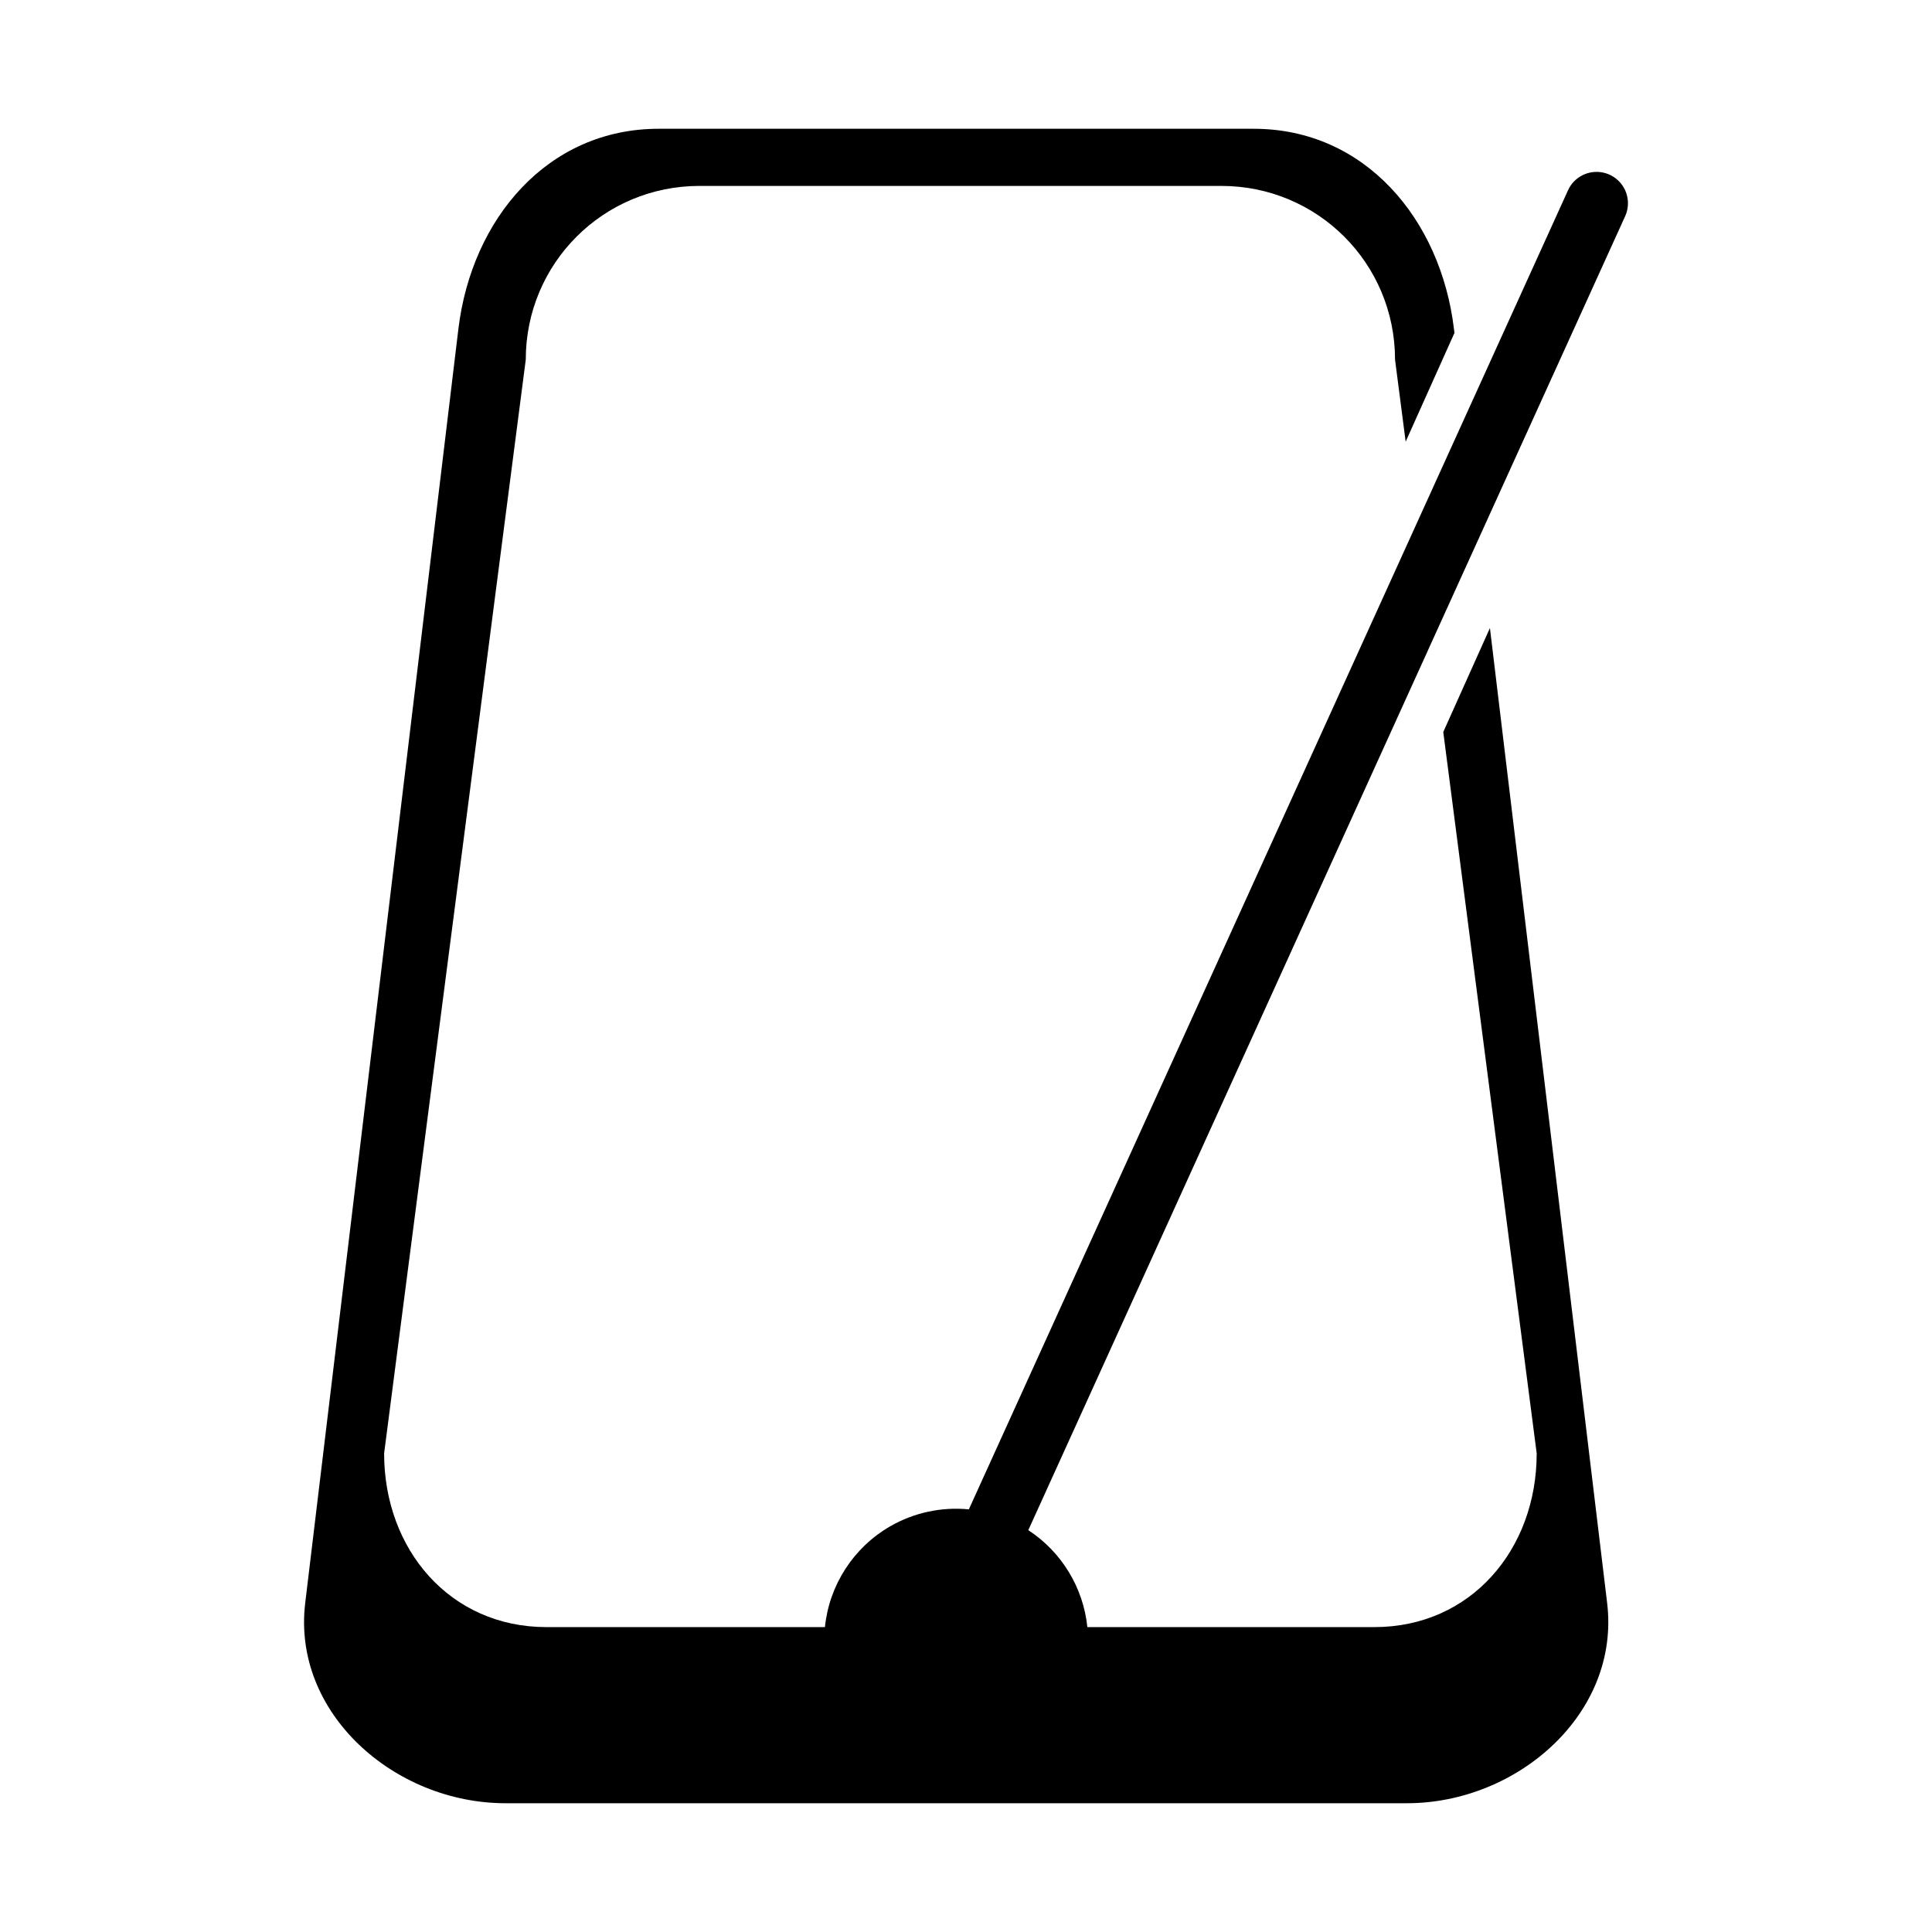
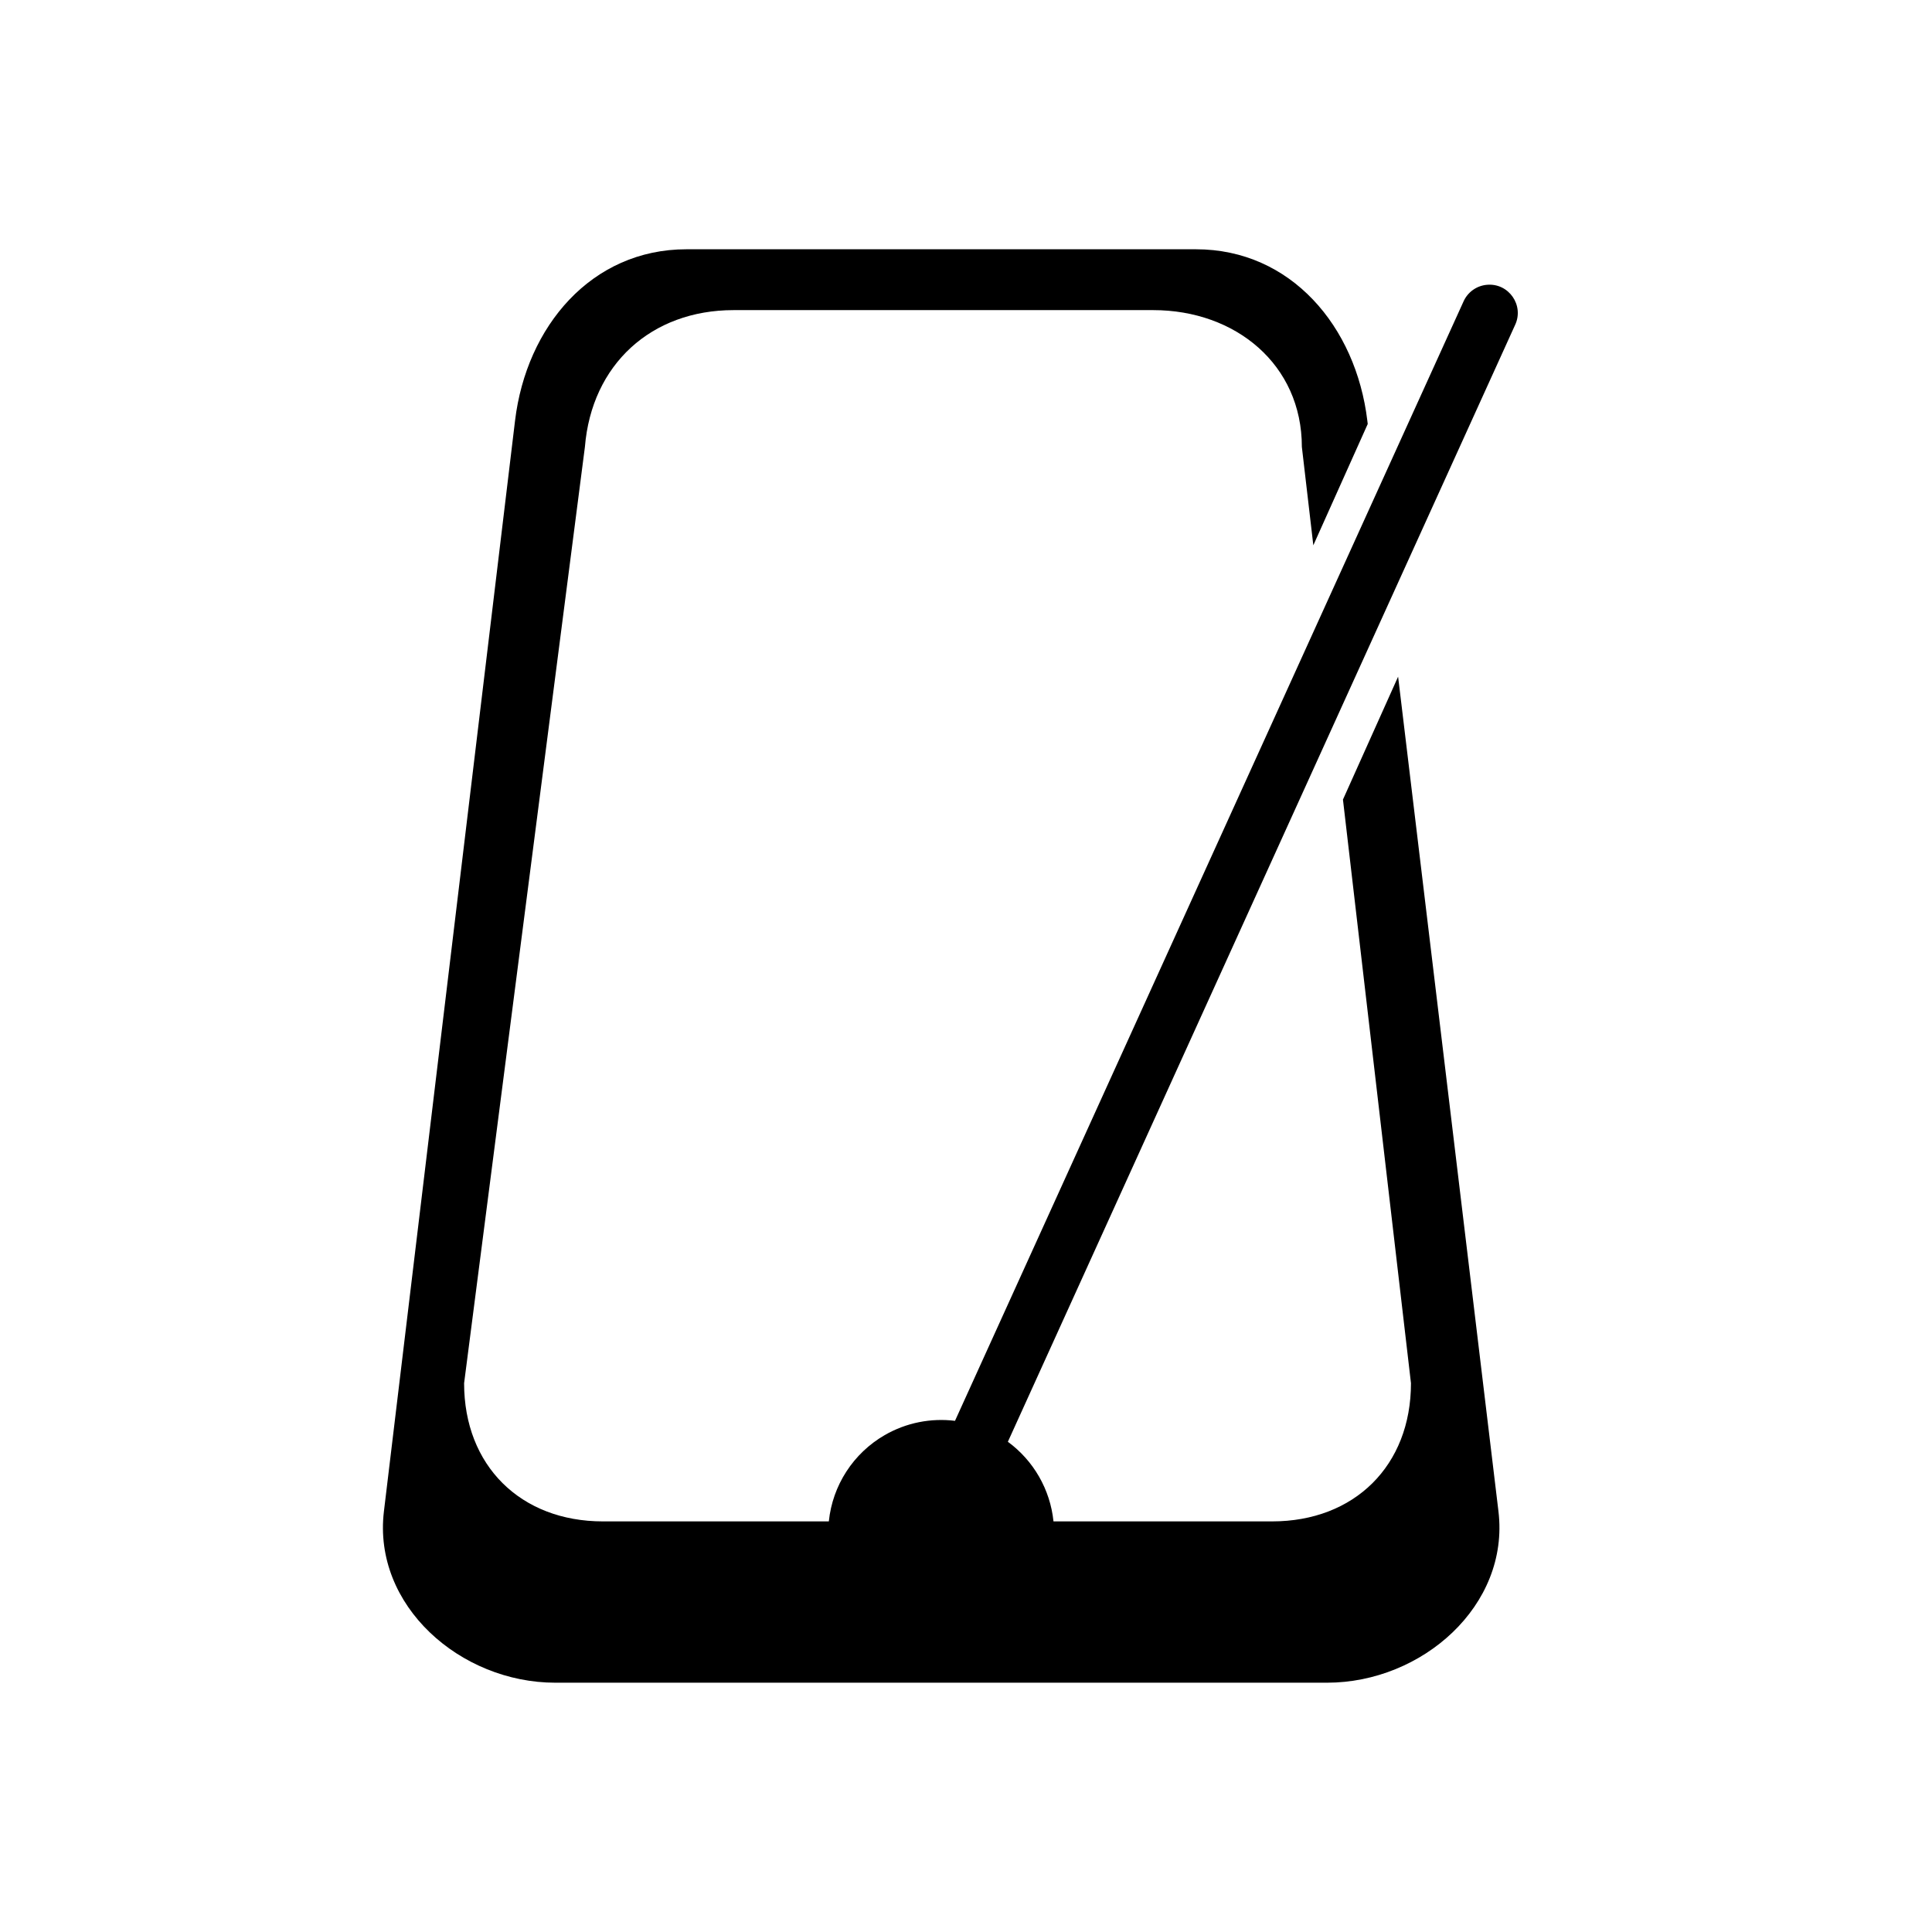
<svg xmlns="http://www.w3.org/2000/svg" width="1024" height="1024" viewBox="0 0 270.933 270.933" version="1.1" id="svg1154">
  <defs id="defs1148">
    <clipPath id="p7ff5b81e1d">
      <rect height="345.6" width="446.4" x="72" y="43.2" id="rect5353" />
    </clipPath>
  </defs>
  <g id="layer1" transform="translate(0,-26.06668)">
-     <path style="fill:#000000;fill-opacity:1;stroke:none;stroke-width:81.182;stroke-linecap:round;stroke-linejoin:round;stroke-miterlimit:4;stroke-dasharray:none;stroke-dashoffset:0;stroke-opacity:1;paint-order:markers fill stroke" d="M 349.066 68.252 C 290.281 68.252 249.967 116.003 242.951 174.369 L 161.768 849.633 C 154.753 907.998 209.097 955.748 267.883 955.748 L 745.701 955.748 C 804.488 955.748 858.835 907.998 851.818 849.633 L 789.691 332.865 L 764.961 387.982 L 814.477 770.312 C 814.477 821.32 779.507 862.396 728.5 862.396 L 576.322 862.396 A 69.962 69.962 0 0 0 545.021 811.014 L 861.26 114.816 A 16.627 16.627 0 0 0 846.408 91.105 A 16.627 16.627 0 0 0 830.986 101.064 L 513.512 799.992 A 69.962 69.962 0 0 0 471.83 808.963 A 69.962 69.962 0 0 0 437.225 862.396 L 289.566 862.396 C 238.559 862.396 203.589 821.32 203.59 770.312 L 278.666 190.621 C 278.667 139.614 319.741 98.539 370.748 98.539 L 647.355 98.539 C 698.363 98.539 739.401 139.614 739.4 190.621 L 745.029 234.094 L 770.889 176.465 L 770.635 174.369 C 763.621 116.003 723.305 68.252 664.52 68.252 L 349.066 68.252 z " transform="matrix(0.2645833,0,0,0.2645833,0,26.06668)" id="rect1017" />
+     <g transform="translate(39.57158,-36.83511)" id="g1419">
+       <g id="g842" transform="matrix(21.49763,0,0,21.49763,-57.46414,-3201.242)">
+         <path style="fill:#000000;fill-opacity:1;stroke:none;stroke-width:69.496;stroke-linecap:round;stroke-linejoin:round;stroke-miterlimit:4;stroke-dasharray:none;stroke-dashoffset:0;stroke-opacity:1;paint-order:markers fill stroke" d="m 363.826,132.127 c -50.324,0 -84.833,40.877 -90.84,90.842 l -69.498,578.062 c -6.007,49.964 40.518,90.842 90.842,90.842 h 409.039 c 50.324,0 96.847,-40.878 90.84,-90.842 L 741.025,358.658 711.793,423.799 747.842,733.131 c -5.7e-4,43.665 -29.938,73.246 -73.604,73.246 H 558.369 c -1.735,-16.951 -10.593,-32.245 -24.176,-42.199 L 802.965,172.385 c 5.041,-10.511 -3.309,-22.504 -14.916,-21.424 -5.436,0.49 -10.176,3.893 -12.379,8.887 l -269.5,593.227 c -12.705,-1.563 -25.798,0.953 -37.25,7.561 -16.642,9.611 -27.661,26.625 -29.625,45.742 H 319.588 c -43.665,0 -73.604,-29.581 -73.604,-73.246 L 310.012,236.883 C 313.584,193.218 345.175,164.375 388.84,164.375 H 611.217 c 43.665,0 78.795,28.843 78.795,72.508 l 6.076,52.141 28.836,-64.299 -0.211,-1.756 c -6.007,-49.964 -40.518,-90.842 -90.842,-90.842 z" id="rect1017" transform="matrix(0.01230756,0,0,0.01230756,0.8323042,151.8373)" />
+       </g>
+     </g>
  </g>
</svg>
